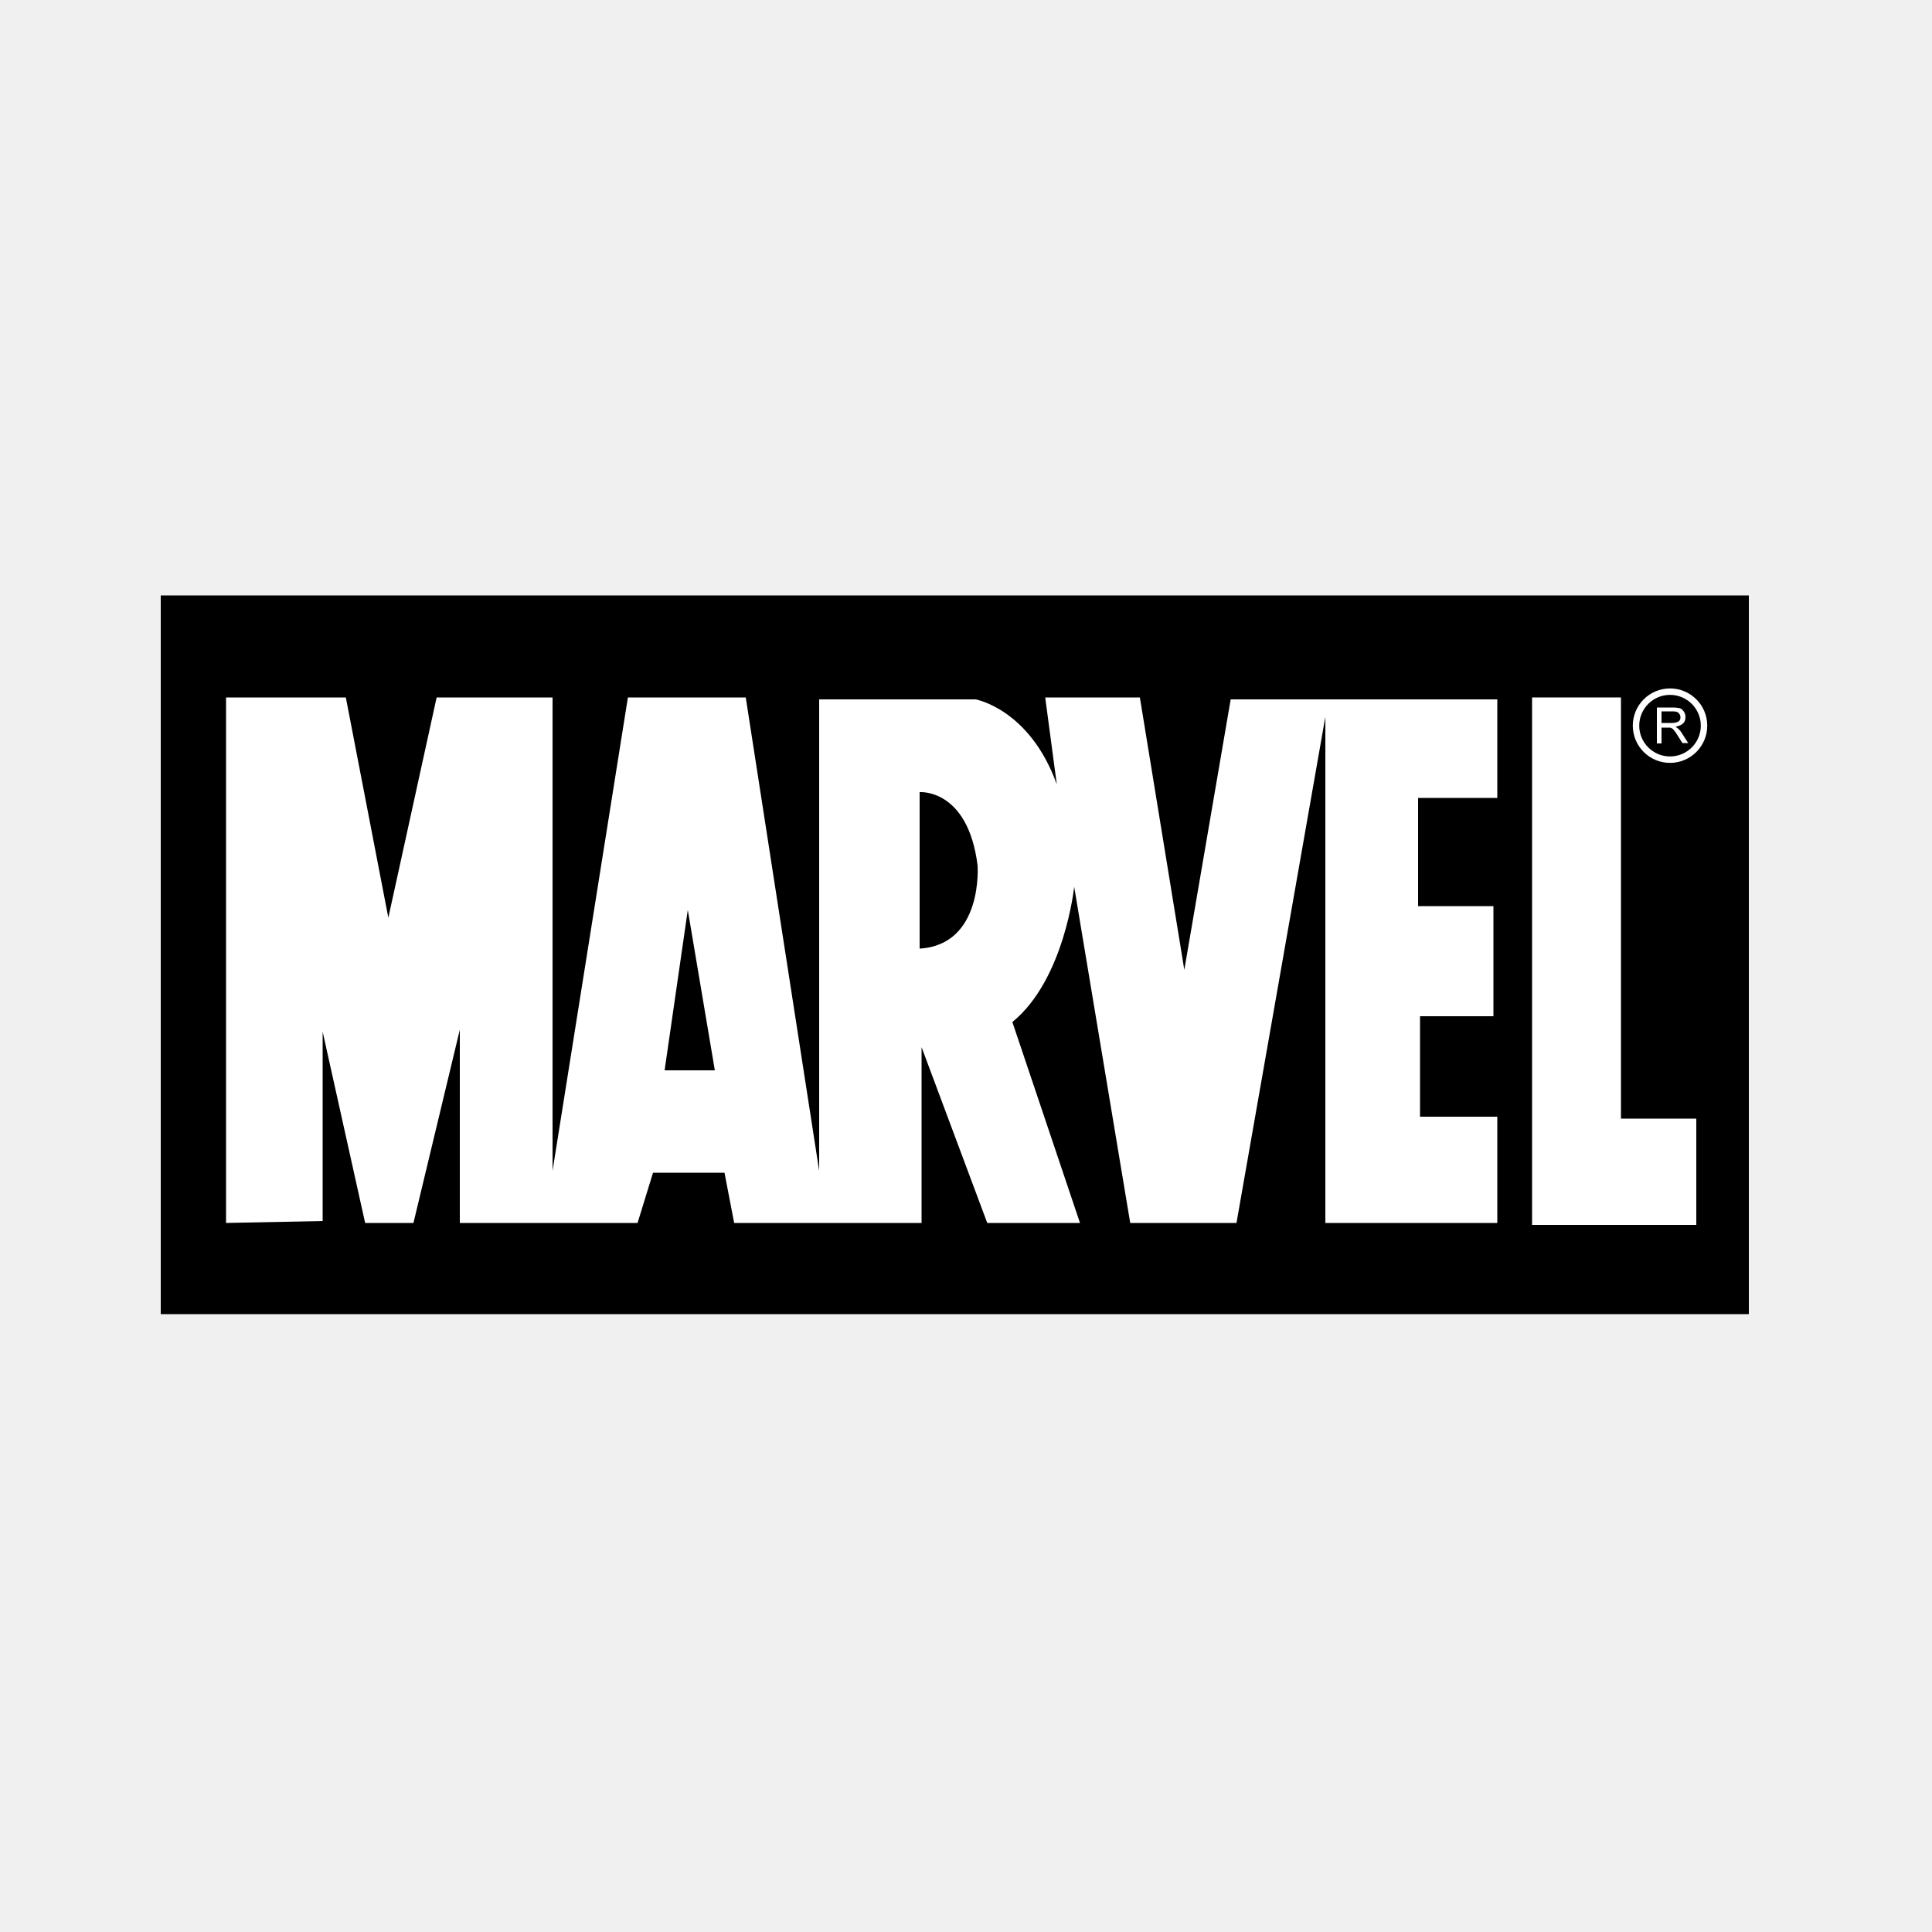
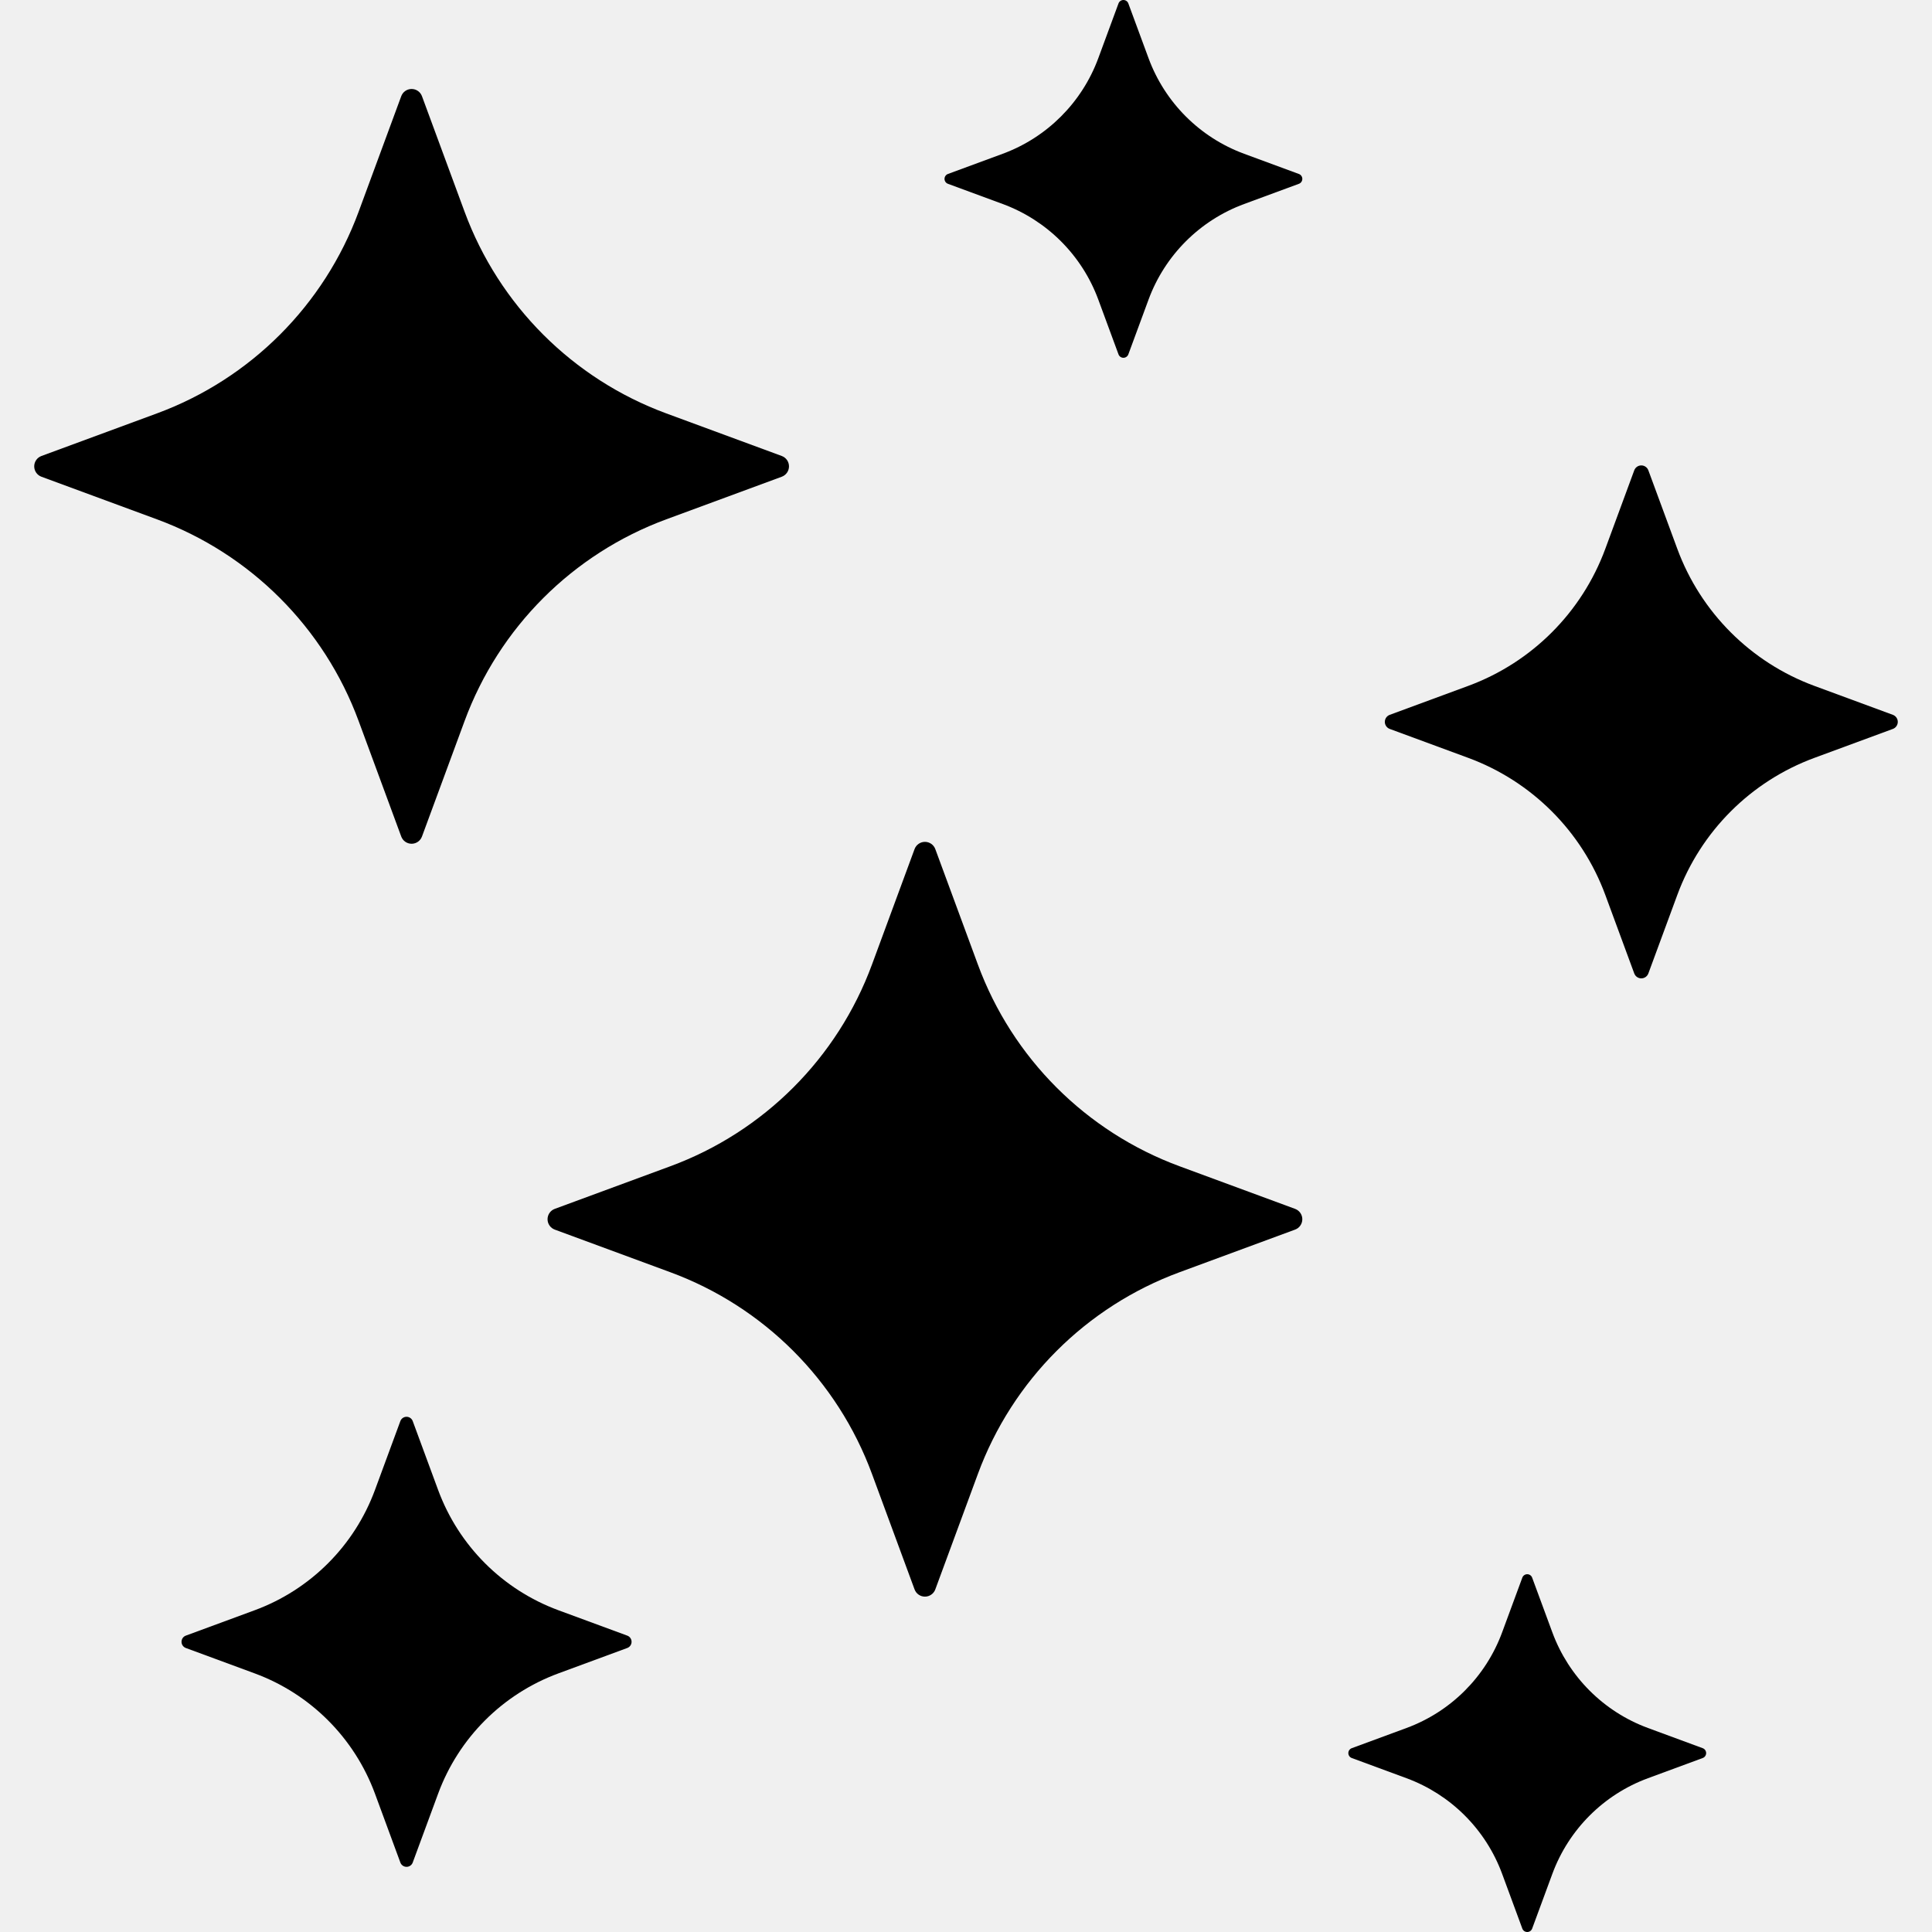
- <svg xmlns="http://www.w3.org/2000/svg" version="1.1" id="Capa_1" x="0px" y="0px" viewBox="0 0 500 500" style="enable-background:new 0 0 500 500;" xml:space="preserve">
-   <style type="text/css">
- 	.st0{fill:#FFFFFF;}
- 	.st1{fill:none;stroke:#FFFFFF;stroke-width:1.667;}
- </style>
-   <rect x="41.6" y="154.1" width="411" height="186" />
-   <polygon class="st0" points="396.5,180.5 419.5,180.5 419.5,289.5 439,289.5 439,317 396.5,317 " />
+ <svg xmlns="http://www.w3.org/2000/svg" version="1.1" id="Capa_1" x="0px" y="0px" viewBox="0 0 296.789 296.789" style="enable-background:new 0 0 296.789 296.789;" xml:space="preserve">
  <g>
-     <circle class="st1" cx="432.2" cy="187.8" r="8.8" />
-     <path class="st0" d="M428.8,192.3v-9.2h4.1c0.8,0,1.4,0.1,1.9,0.2c0.4,0.2,0.8,0.5,1,0.9c0.3,0.4,0.4,0.9,0.4,1.4   c0,0.7-0.2,1.2-0.6,1.6c-0.4,0.4-1.1,0.7-2,0.9c0.3,0.2,0.6,0.3,0.7,0.5c0.4,0.3,0.7,0.7,1,1.2l1.6,2.5h-1.5l-1.2-1.9   c-0.4-0.6-0.6-1-0.9-1.3c-0.2-0.3-0.4-0.5-0.6-0.6c-0.2-0.1-0.4-0.2-0.6-0.2c-0.1,0-0.4,0-0.7,0h-1.4v4.1H428.8z M430.1,187.1h2.6   c0.6,0,1-0.1,1.3-0.2c0.3-0.1,0.6-0.3,0.7-0.5c0.2-0.3,0.2-0.5,0.2-0.8c0-0.4-0.2-0.8-0.5-1.1c-0.3-0.3-0.8-0.4-1.5-0.4h-2.9V187.1   z" />
+     <path d="M55.093,110.761l6.544,17.743c0.246,0.668,0.882,1.111,1.593,1.111c0.711,0,1.347-0.443,1.593-1.111l6.544-17.743   c5.297-14.364,16.62-25.687,30.983-30.983l17.743-6.544c0.667-0.246,1.11-0.882,1.11-1.593c0-0.711-0.443-1.347-1.11-1.593   l-17.744-6.544c-14.363-5.297-25.686-16.619-30.982-30.982l-6.544-17.743c-0.246-0.667-0.882-1.11-1.593-1.11   c-0.711,0-1.347,0.443-1.593,1.11l-6.544,17.743C49.796,46.885,38.474,58.207,24.11,63.504L6.366,70.048   c-0.667,0.246-1.11,0.882-1.11,1.593c0,0.711,0.443,1.347,1.11,1.593l17.743,6.544C38.473,85.074,49.796,96.396,55.093,110.761z" />
+     <path d="M198.948,185.703l-17.742-6.543c-14.364-5.297-25.687-16.619-30.983-30.982l-6.544-17.743   c-0.246-0.667-0.882-1.11-1.593-1.11c-0.711,0-1.347,0.443-1.593,1.11l-6.544,17.742c-5.297,14.364-16.62,25.686-30.983,30.983   l-17.743,6.543c-0.667,0.246-1.11,0.882-1.11,1.593c0,0.711,0.443,1.347,1.11,1.593l17.744,6.545   c14.363,5.297,25.685,16.619,30.982,30.982l6.544,17.744c0.246,0.667,0.882,1.11,1.593,1.11c0.711,0,1.347-0.443,1.593-1.11   l6.544-17.744c5.297-14.363,16.619-25.686,30.982-30.982l17.744-6.545c0.667-0.246,1.11-0.882,1.11-1.593   C200.059,186.585,199.615,185.949,198.948,185.703z" />
+     <path d="M290.778,109.811l-12.059-4.447c-9.761-3.6-17.456-11.295-21.056-21.056l-4.447-12.058c-0.168-0.453-0.6-0.755-1.083-0.755   c-0.483,0-0.915,0.302-1.083,0.755l-4.446,12.057c-3.6,9.762-11.295,17.457-21.057,21.057l-12.058,4.447   c-0.453,0.167-0.755,0.599-0.755,1.082s0.302,0.916,0.755,1.083l12.059,4.446c9.761,3.601,17.456,11.296,21.056,21.057l4.446,12.06   c0.168,0.453,0.6,0.755,1.083,0.755c0.483,0,0.915-0.302,1.083-0.755l4.447-12.06c3.6-9.762,11.294-17.456,21.056-21.056   l12.059-4.447c0.453-0.167,0.755-0.6,0.755-1.083S291.231,109.978,290.778,109.811z" />
+     <path d="M261.567,268.552l-8.412-3.103c-6.809-2.511-12.176-7.878-14.687-14.686l-3.103-8.41c-0.116-0.316-0.418-0.526-0.755-0.526   s-0.639,0.21-0.755,0.526l-3.103,8.41c-2.511,6.809-7.878,12.176-14.686,14.686l-8.412,3.103c-0.316,0.116-0.526,0.418-0.526,0.755   c0,0.337,0.21,0.639,0.526,0.755l8.411,3.103c6.81,2.511,12.177,7.879,14.688,14.688l3.103,8.411   c0.116,0.316,0.418,0.526,0.755,0.526s0.639-0.21,0.755-0.526l3.103-8.411c2.511-6.809,7.878-12.177,14.688-14.688l8.411-3.103   c0.316-0.116,0.526-0.418,0.526-0.755C262.094,268.97,261.884,268.668,261.567,268.552z" />
+     <path d="M199.533,26.726l-8.412-3.102c-6.809-2.511-12.176-7.878-14.686-14.687l-3.103-8.41C173.216,0.21,172.914,0,172.577,0   c-0.337,0-0.639,0.21-0.755,0.526l-3.102,8.409c-2.511,6.809-7.879,12.177-14.688,14.688l-8.412,3.102   c-0.316,0.116-0.526,0.418-0.526,0.755c0,0.337,0.21,0.639,0.526,0.755l8.411,3.103c6.81,2.511,12.178,7.879,14.689,14.689   l3.102,8.41c0.116,0.316,0.418,0.526,0.755,0.526c0.337,0,0.639-0.21,0.755-0.526l3.103-8.411   c2.511-6.81,7.878-12.177,14.688-14.687l8.411-3.103c0.316-0.116,0.526-0.418,0.526-0.755   C200.06,27.144,199.85,26.842,199.533,26.726z" />
+     <path d="M96.359,251.26l-10.58-3.9c-8.564-3.158-15.316-9.91-18.476-18.475l-3.901-10.58c-0.147-0.397-0.526-0.662-0.95-0.662   c-0.424,0-0.803,0.265-0.95,0.662l-3.901,10.579c-3.158,8.565-9.91,15.317-18.476,18.476l-10.578,3.9   c-0.399,0.146-0.662,0.526-0.662,0.95c0,0.424,0.264,0.804,0.662,0.95l10.579,3.902c8.564,3.158,15.316,9.91,18.475,18.475   l3.901,10.58c0.147,0.398,0.526,0.662,0.95,0.662c0.424,0,0.804-0.264,0.95-0.662l3.902-10.581   c3.158-8.564,9.909-15.315,18.474-18.474l10.581-3.902c0.398-0.146,0.662-0.526,0.662-0.95   C97.021,251.786,96.758,251.406,96.359,251.26z" />
  </g>
-   <path class="st0" d="M58.5,316.5v-136h31l11,57l12.5-57h30V303l19.5-122.5H193L212,303V181h40.5c0,0,14,2.5,21,22l-3-22.5H295  l11.5,70.5l12-70h69v25.5H367v28h19.5V263h-19v26h20v27.5H343v-131l-23,131h-27.5l-14.5-87c0,0-2.5,24-16,35l17.5,52h-24l-17-45.5  v45.5H190l-2.5-13H169l-4,13h-46v-50l-12,50H94.5l-11-49.5v49L58.5,316.5z M185,277l-7-41.5l-6,41.5H185z M238,245.5  c16.5-1,15-21.5,15-21.5c-2.5-20-15-19-15-19V245.5z" />
+   <g>
+ </g>
+   <g>
+ </g>
+   <g>
+ </g>
+   <g>
+ </g>
+   <g>
+ </g>
+   <g>
+ </g>
+   <g>
+ </g>
+   <g>
+ </g>
+   <g>
+ </g>
+   <g>
+ </g>
+   <g>
+ </g>
+   <g>
+ </g>
+   <g>
+ </g>
+   <g>
+ </g>
+   <g>
+ </g>
</svg>
